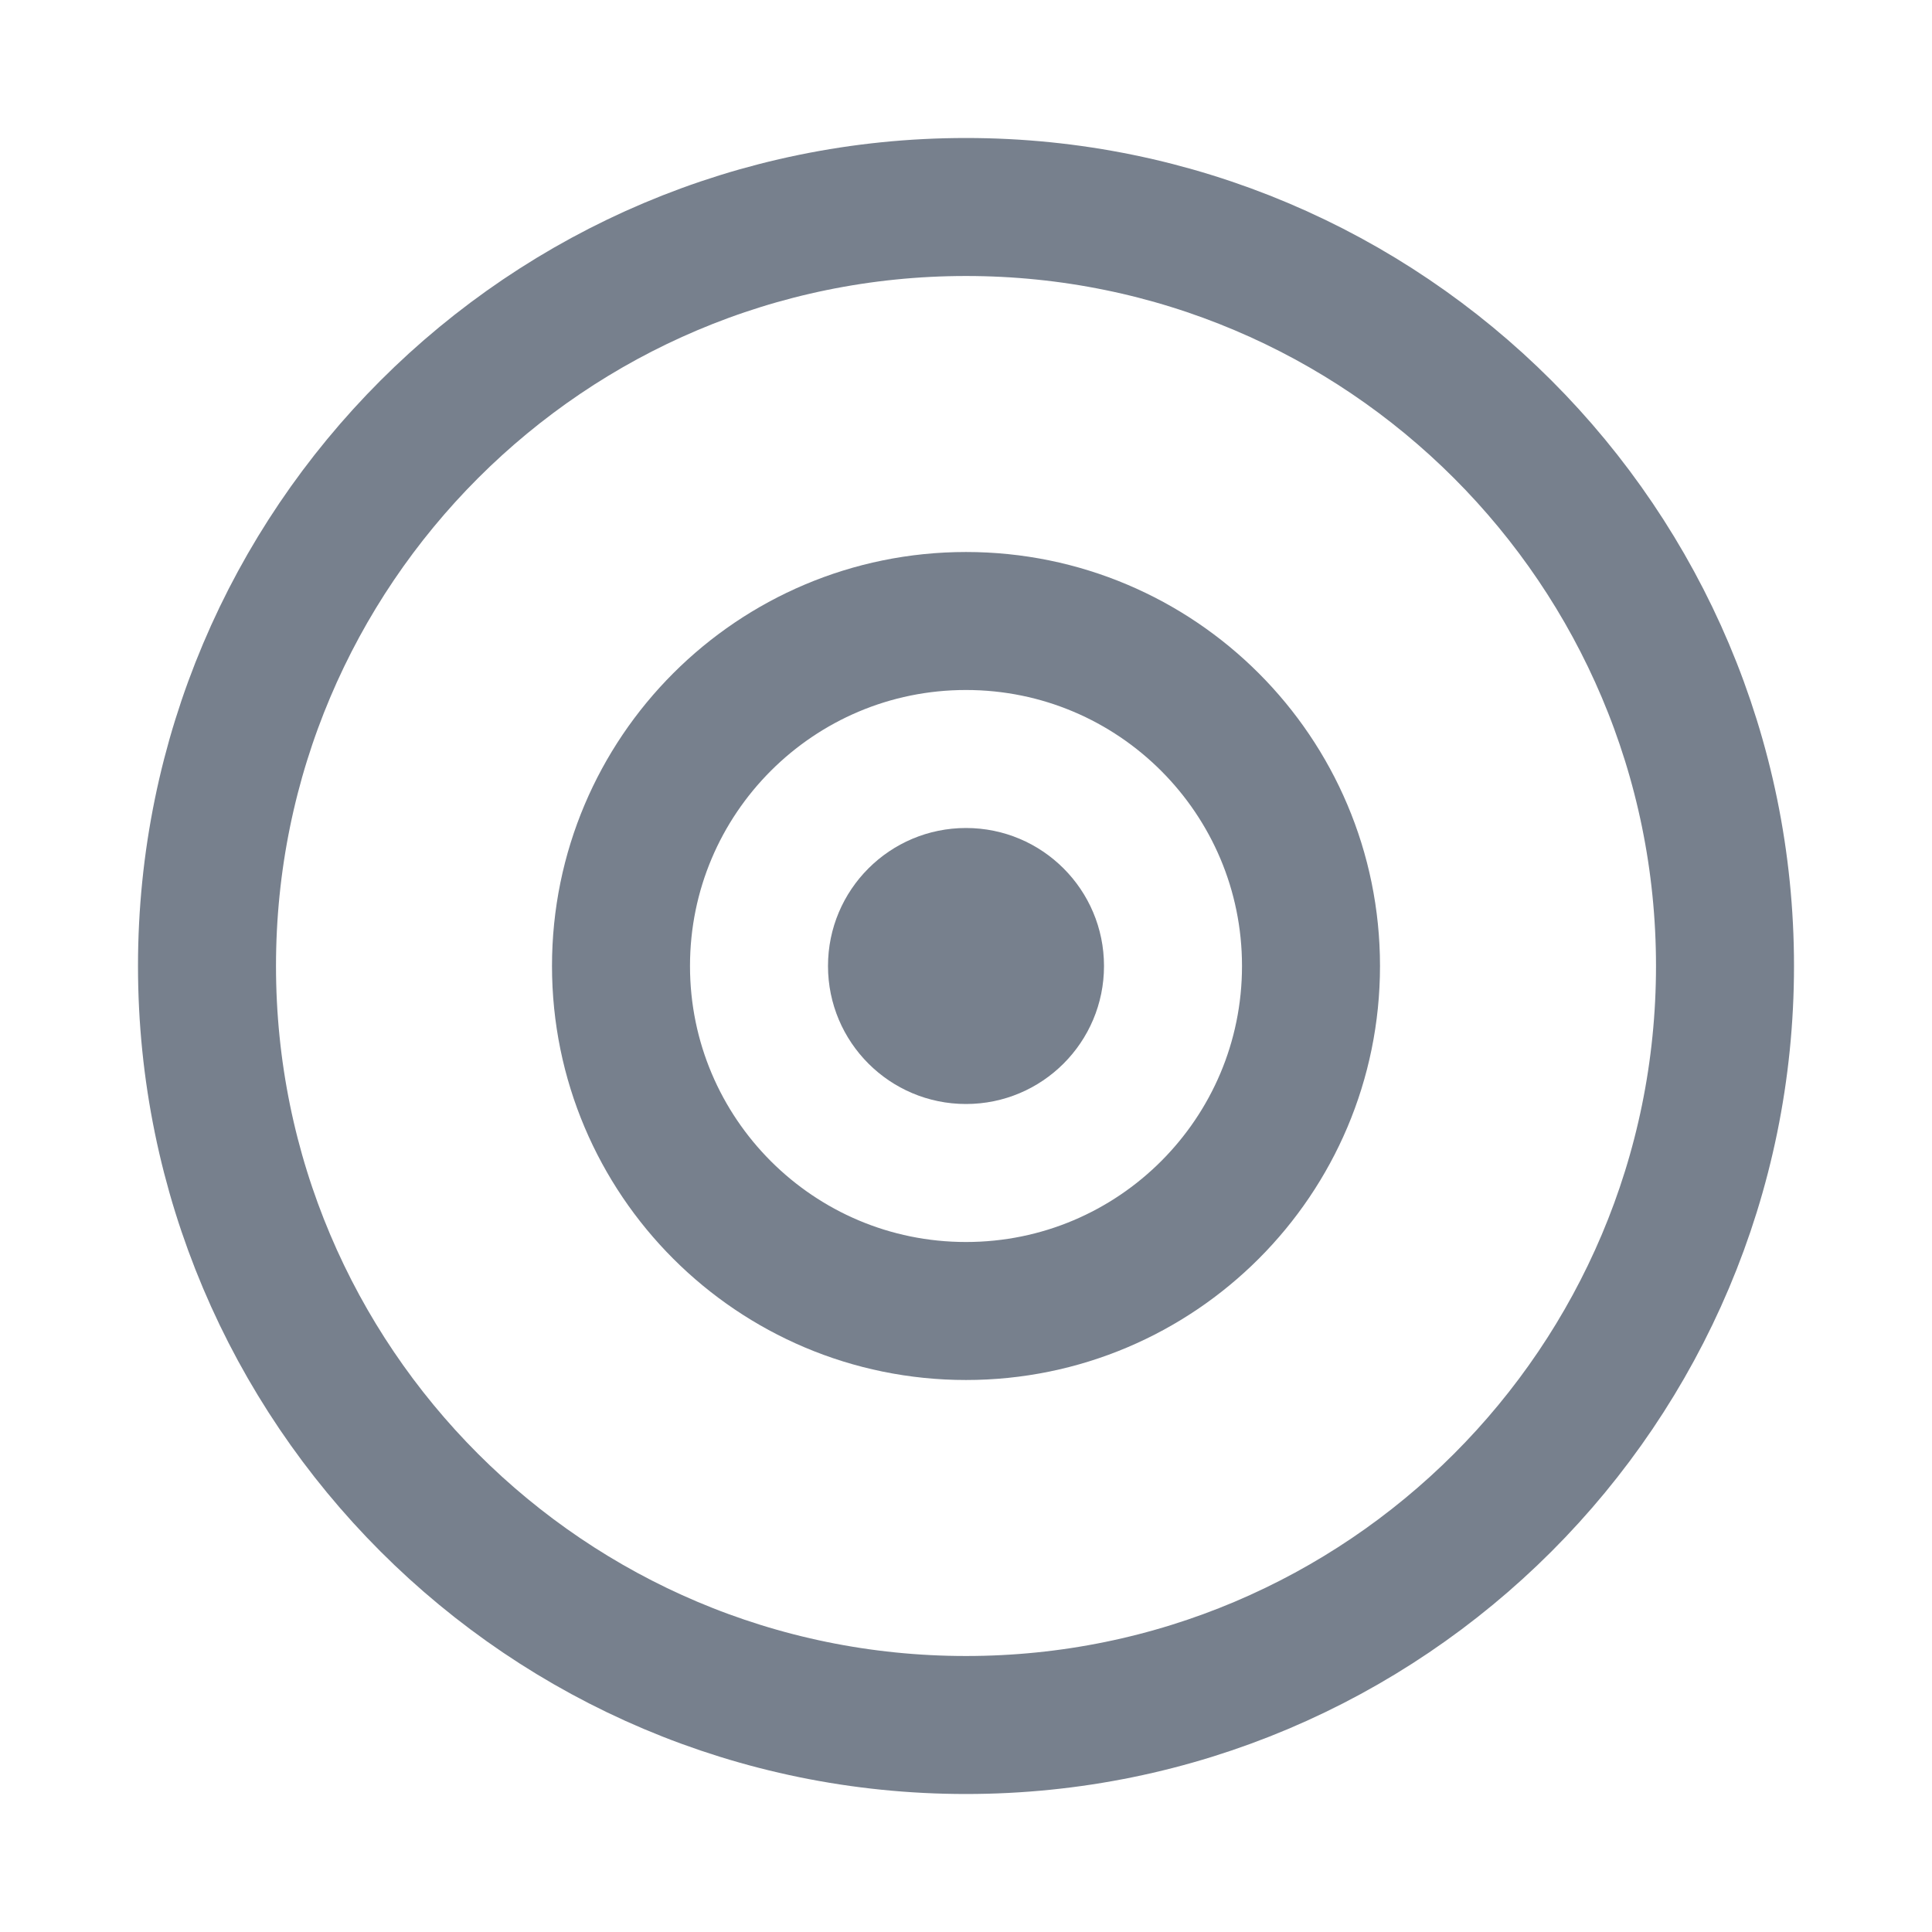
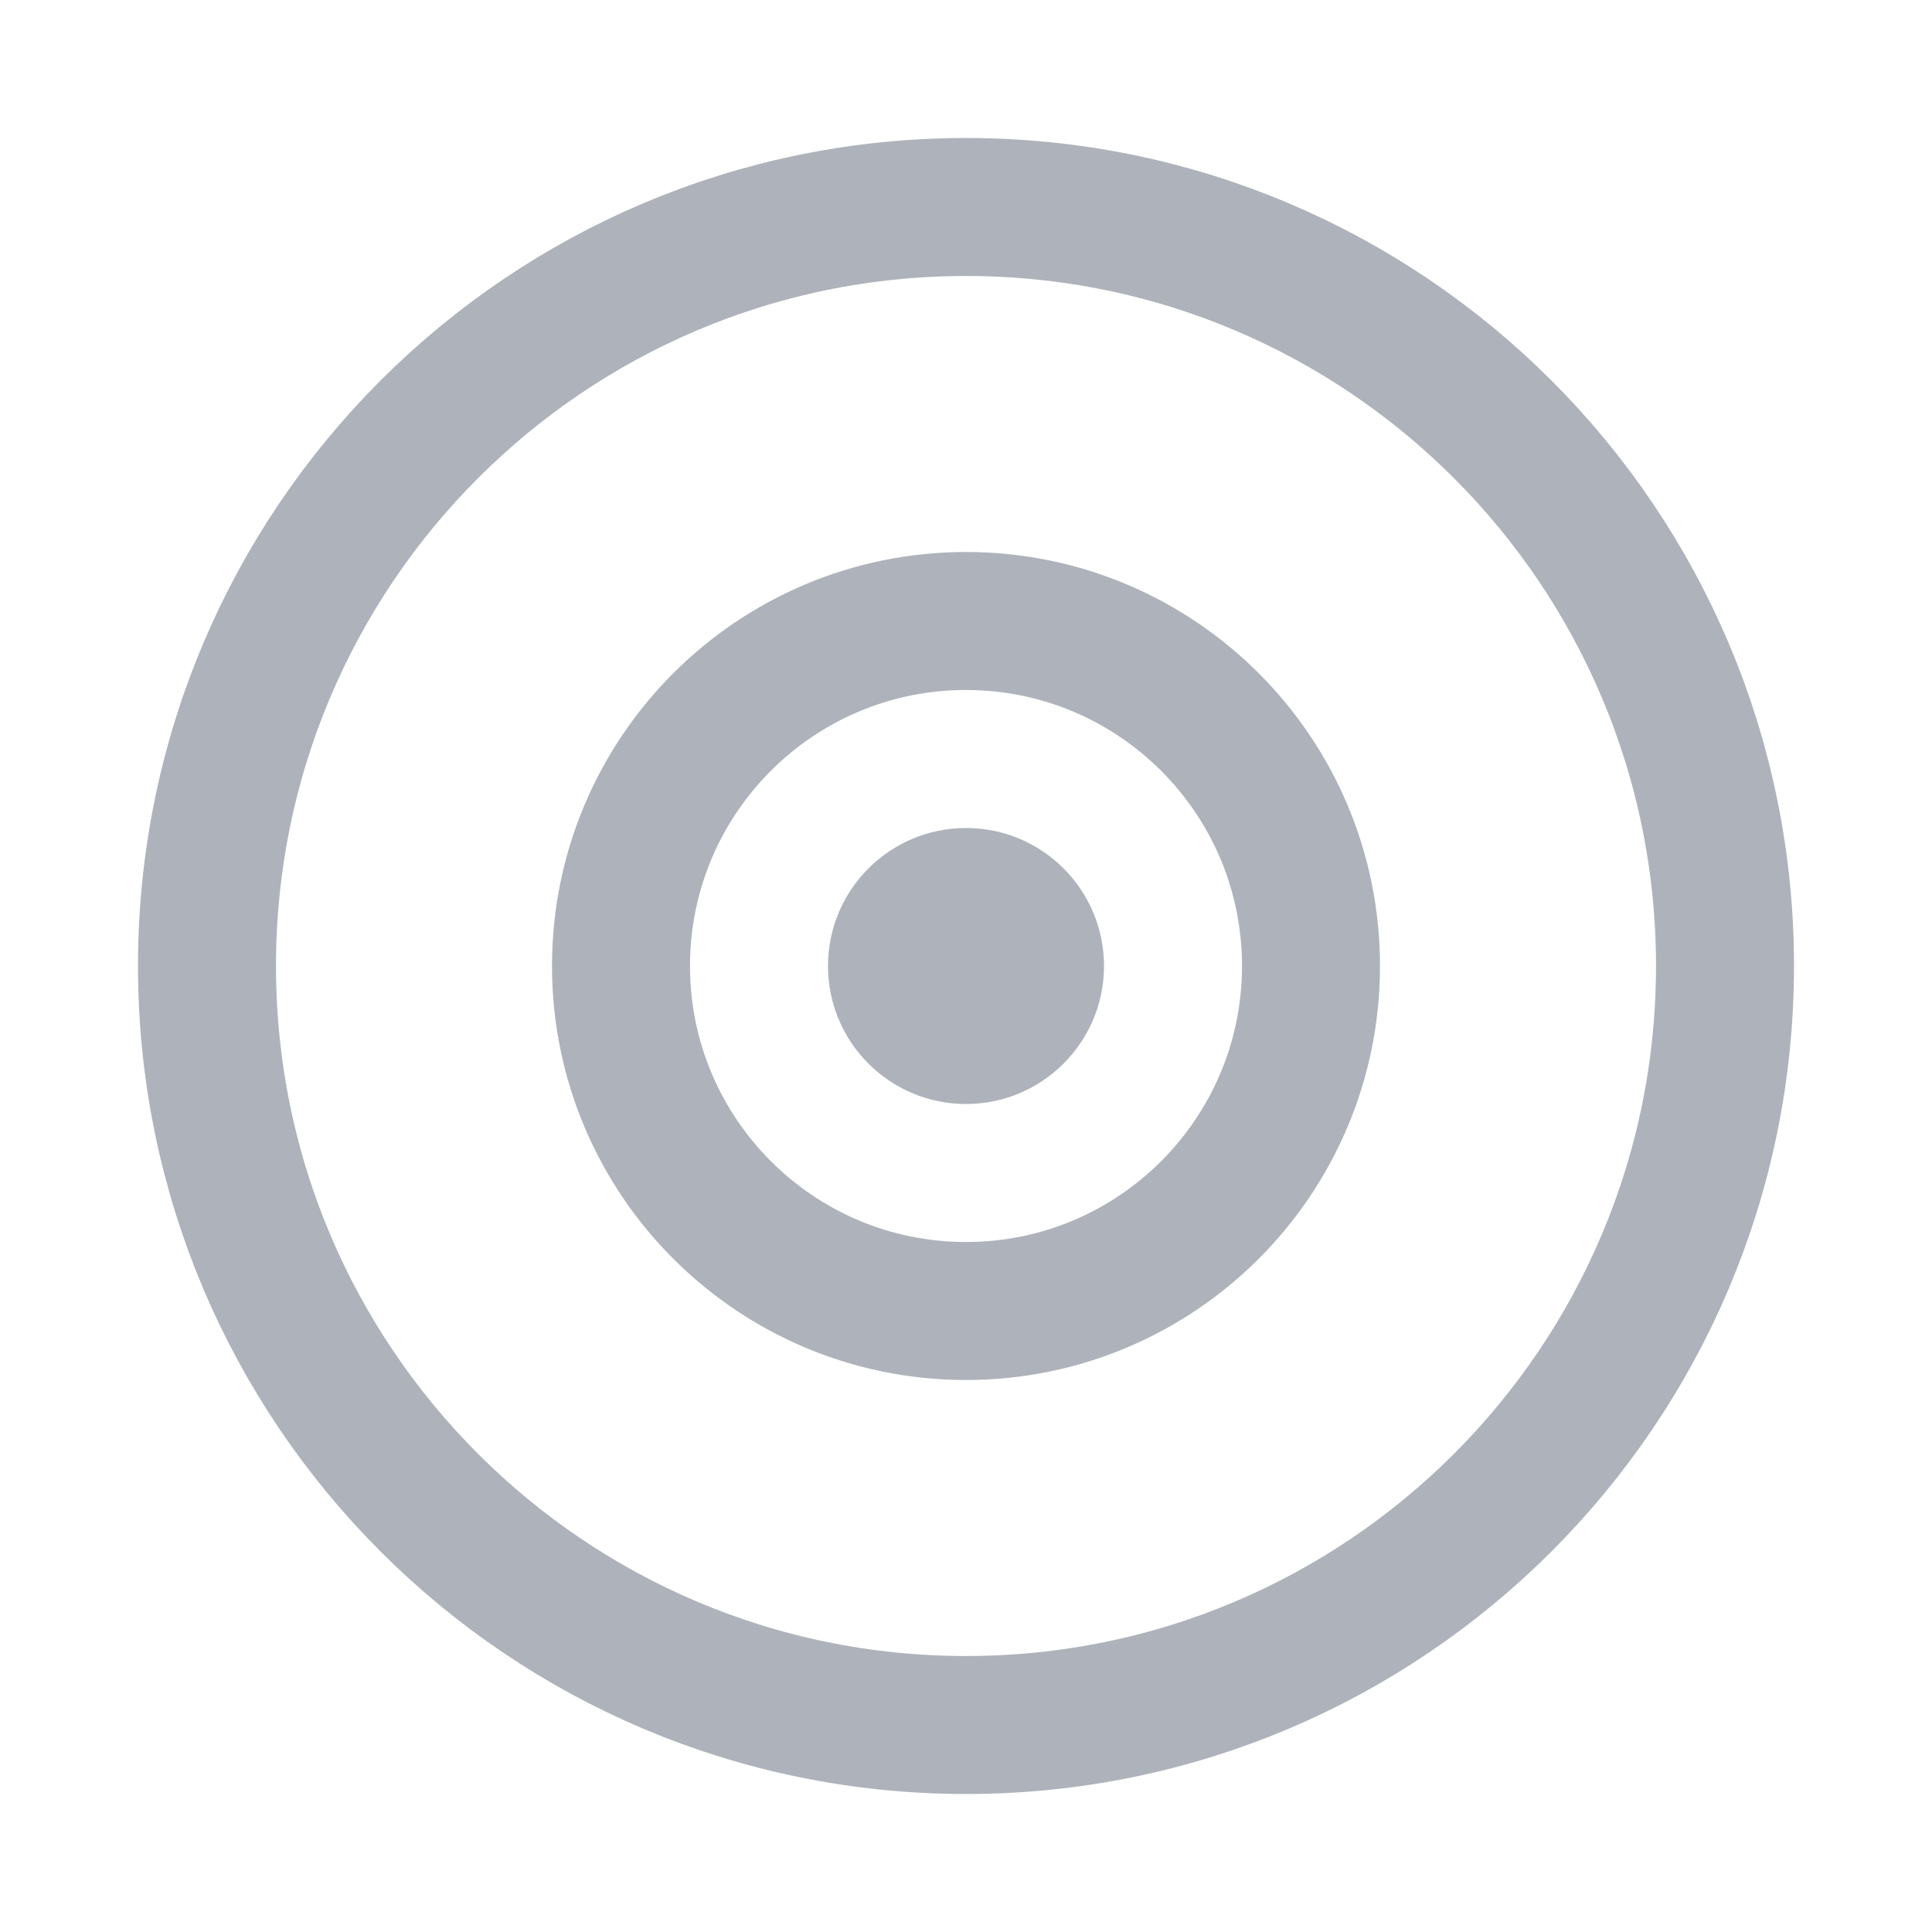
<svg xmlns="http://www.w3.org/2000/svg" width="28px" height="28px" viewBox="0 0 28 28" version="1.1">
  <defs />
  <g id="industrial-landings" stroke="none" stroke-width="1" fill="none" fill-rule="evenodd" opacity="0.8">
    <g id="Artboard-Copy-2" transform="translate(-704, -243)">
      <g id="ic_geo" transform="translate(704, 243)">
        <rect id="Rectangle-7" x="0" y="0" width="28" height="28" />
-         <g id="Group-6" transform="translate(3, 3)">
+         <g id="Group-6" opacity="0.6" transform="translate(3, 3)">
          <circle id="Oval" stroke="#556070" stroke-width="2" cx="11" cy="11" r="11" />
          <circle id="Oval" stroke="#556070" stroke-width="2" cx="11" cy="11" r="5" />
          <circle id="Oval" fill="#556070" cx="11" cy="11" r="2" />
        </g>
      </g>
    </g>
  </g>
</svg>
